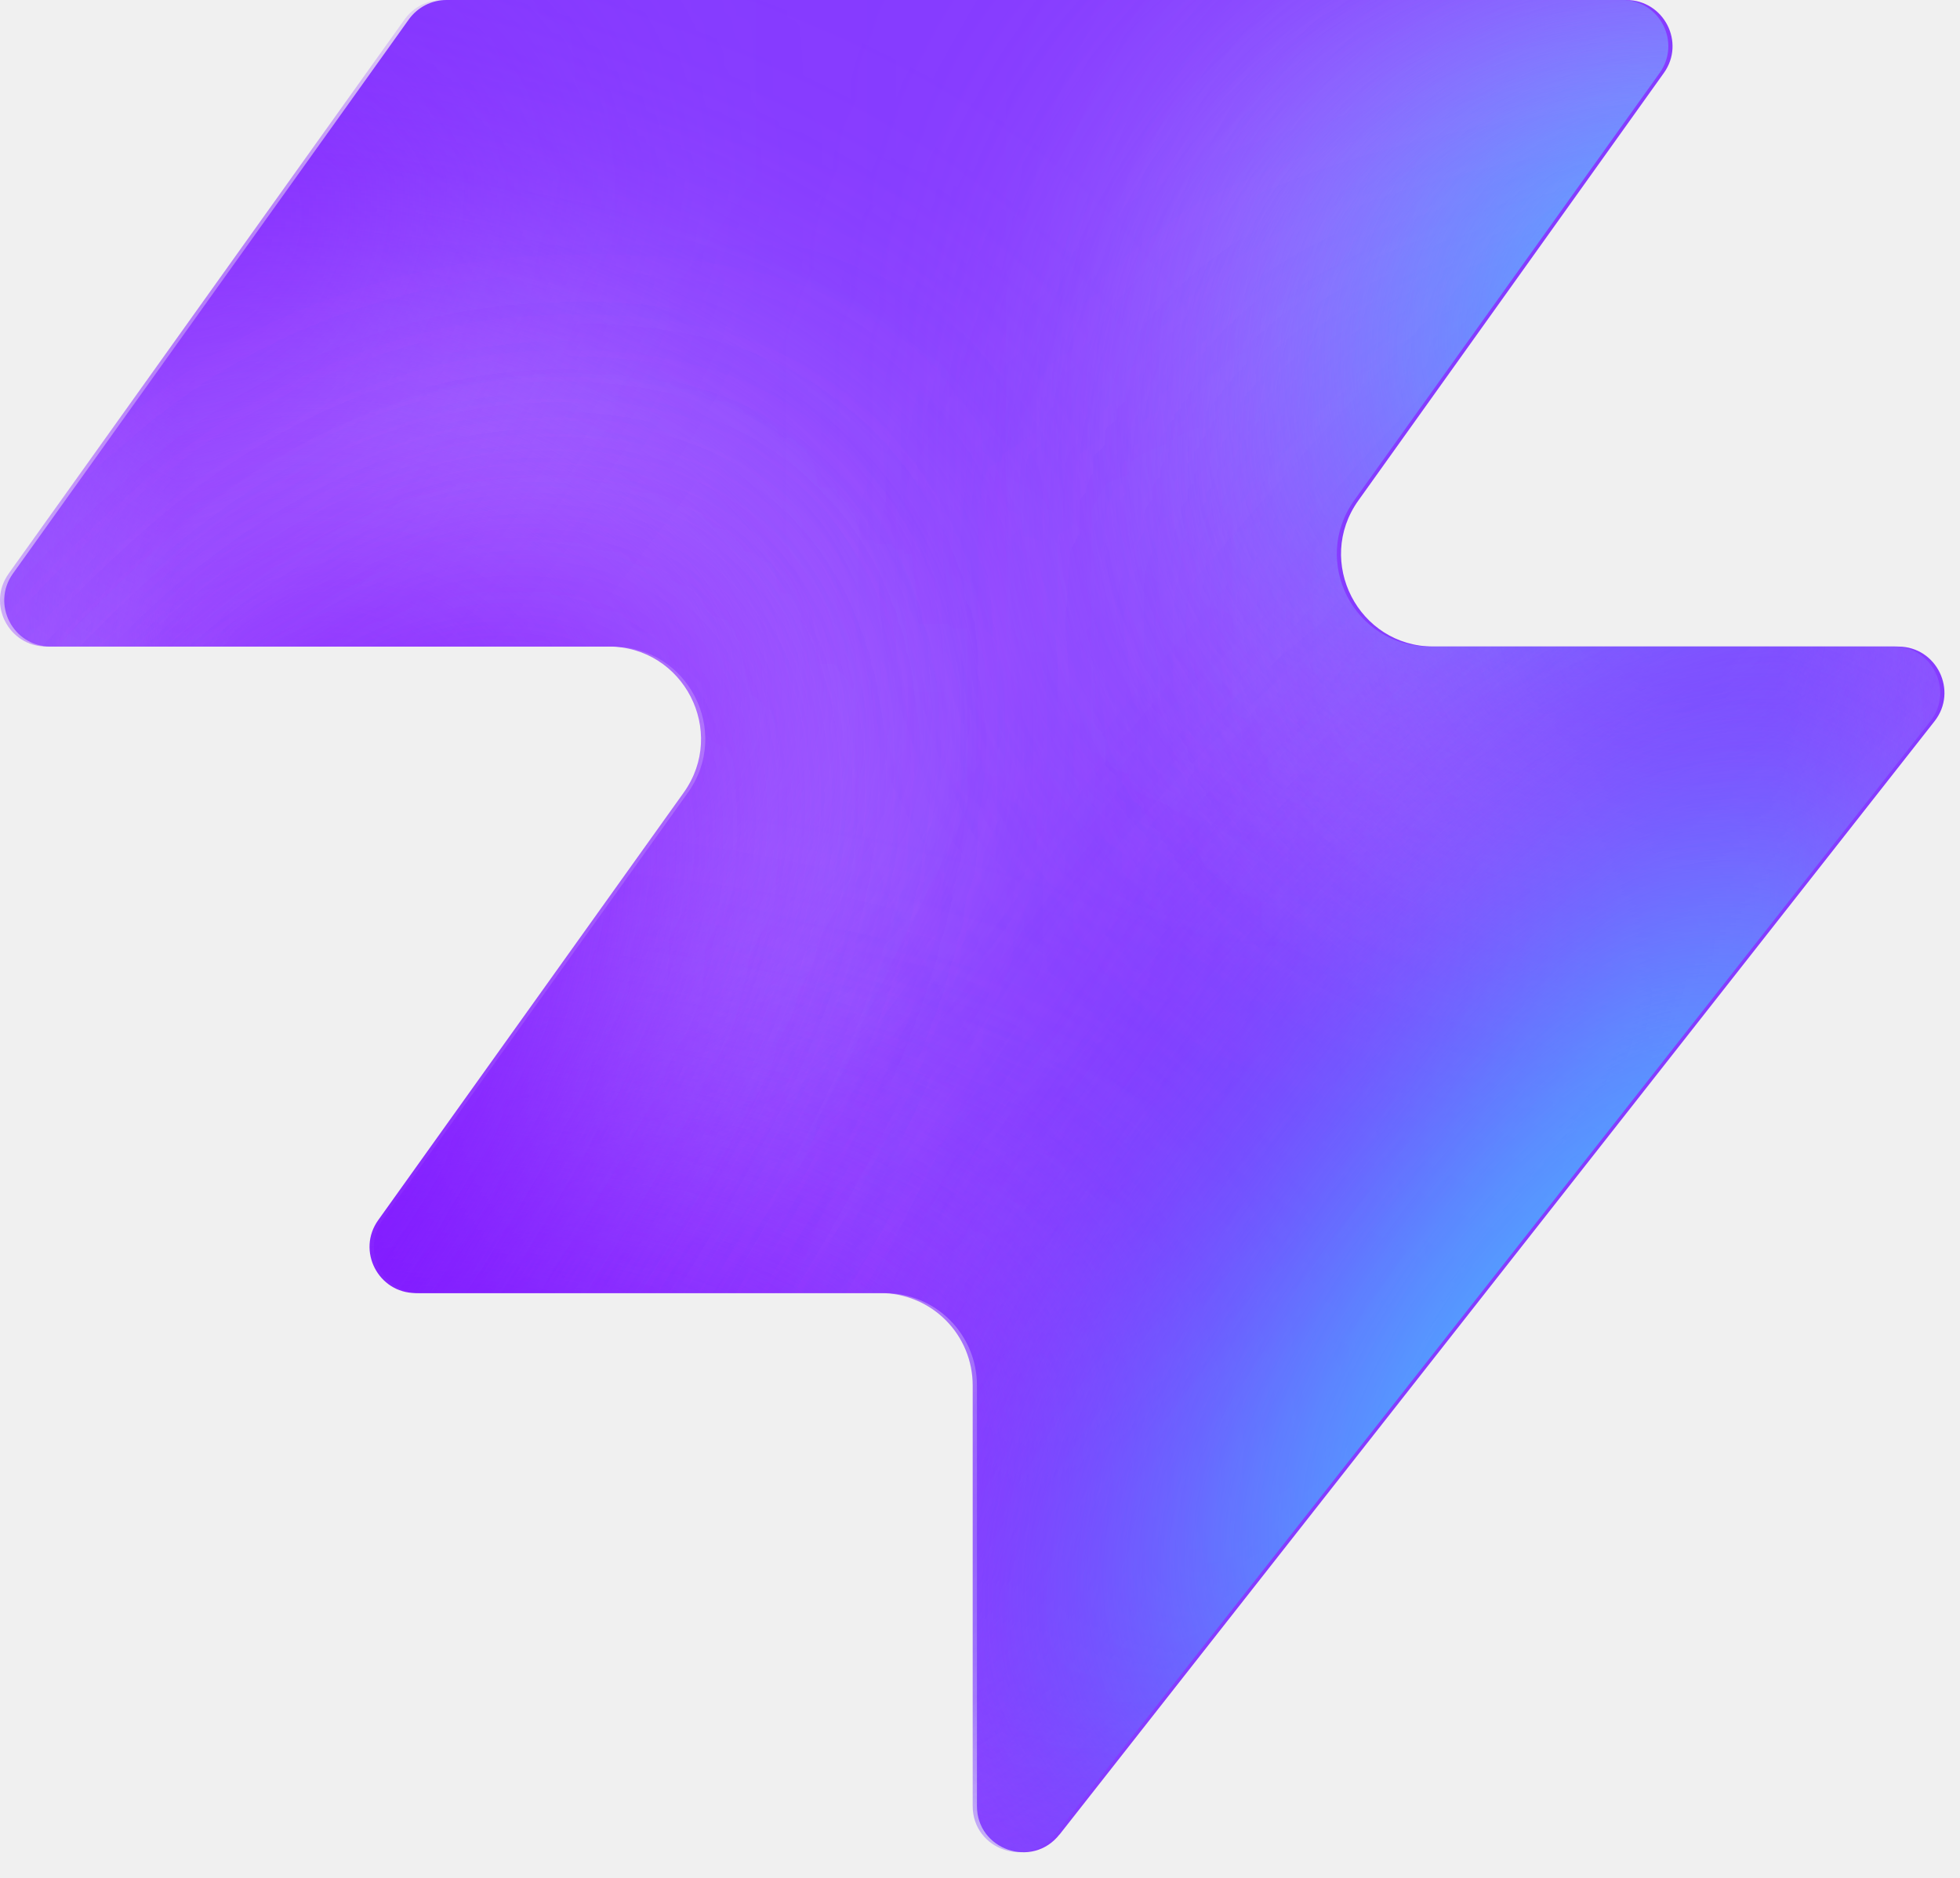
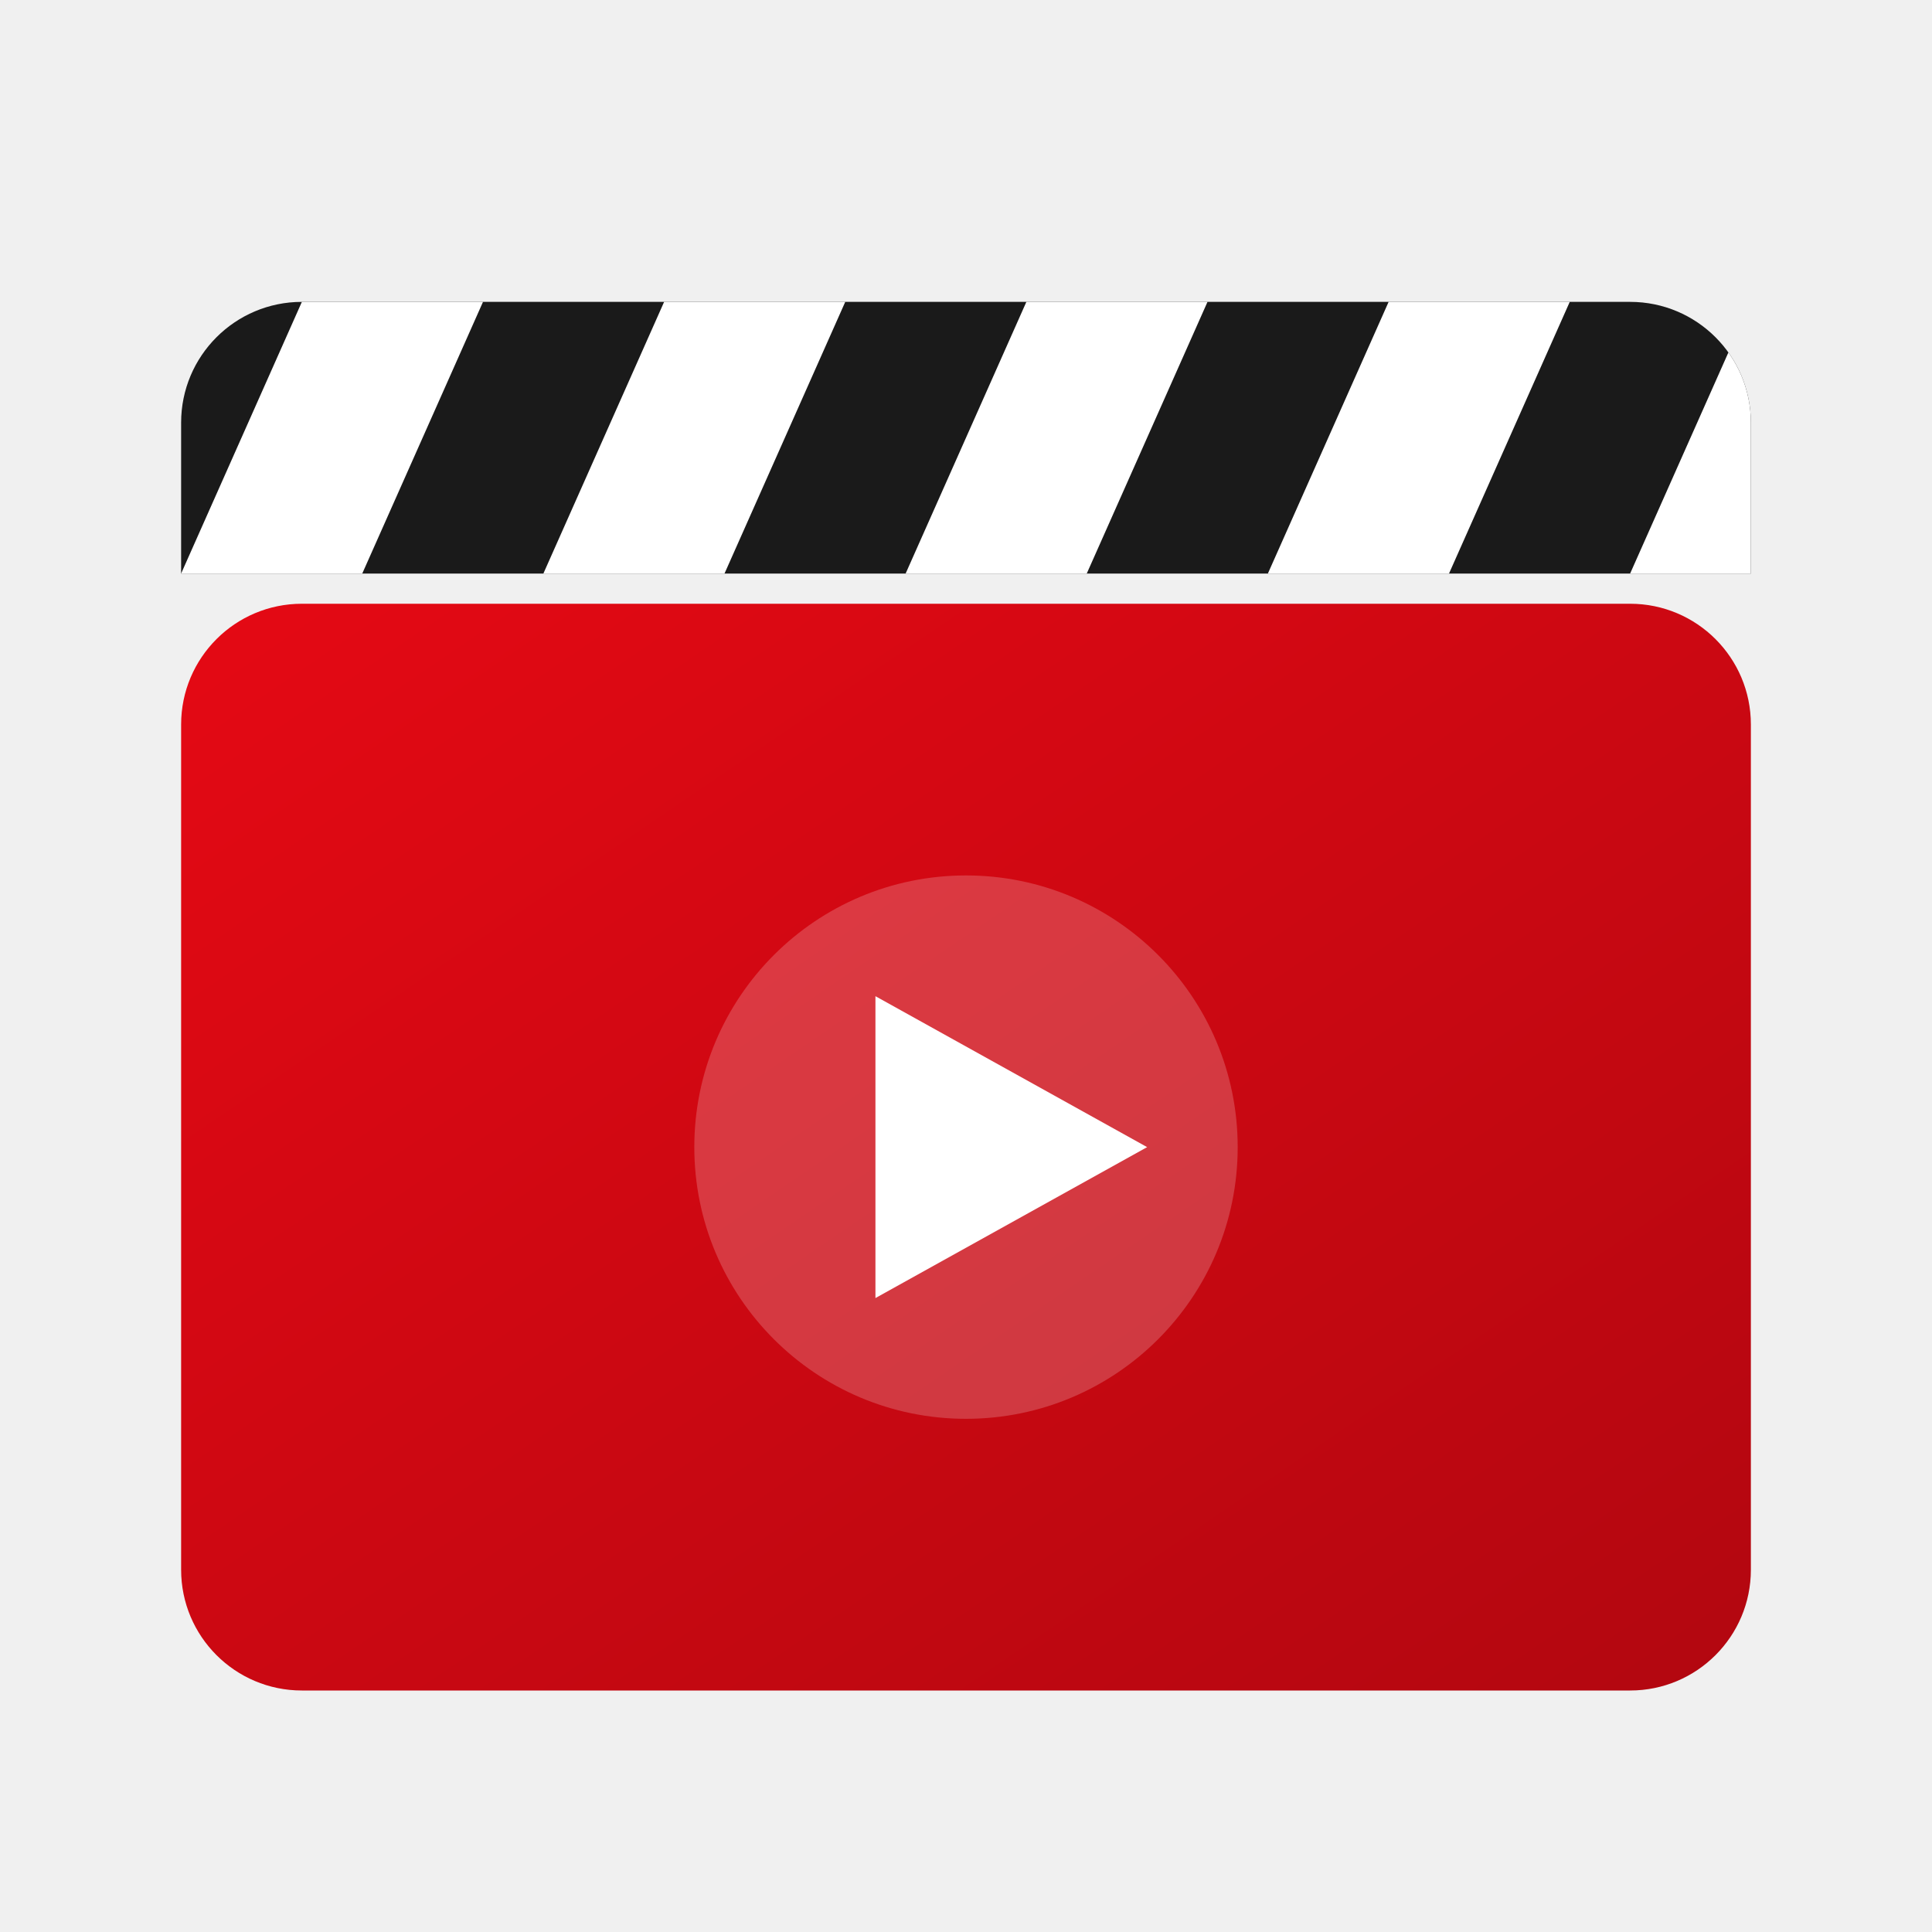
- <svg xmlns="http://www.w3.org/2000/svg" width="48" height="46" fill="none" viewBox="0 0 48 46">
-   <path fill="#863bff" d="M25.946 44.938c-.664.845-2.021.375-2.021-.698V33.937a2.26 2.26 0 0 0-2.262-2.262H10.287c-.92 0-1.456-1.04-.92-1.788l7.48-10.471c1.07-1.497 0-3.578-1.842-3.578H1.237c-.92 0-1.456-1.04-.92-1.788L10.013.474c.214-.297.556-.474.92-.474h28.894c.92 0 1.456 1.04.92 1.788l-7.48 10.471c-1.07 1.498 0 3.579 1.842 3.579h11.377c.943 0 1.473 1.088.89 1.83L25.947 44.94z" style="fill:#863bff;fill:color(display-p3 .525 .23 1);fill-opacity:1" />
-   <mask id="a" width="48" height="46" x="0" y="0" maskUnits="userSpaceOnUse" style="mask-type:alpha">
-     <path fill="#000" d="M25.842 44.938c-.664.844-2.021.375-2.021-.698V33.937a2.26 2.26 0 0 0-2.262-2.262H10.183c-.92 0-1.456-1.04-.92-1.788l7.48-10.471c1.07-1.498 0-3.579-1.842-3.579H1.133c-.92 0-1.456-1.04-.92-1.787L9.91.473c.214-.297.556-.474.92-.474h28.894c.92 0 1.456 1.04.92 1.788l-7.48 10.471c-1.07 1.498 0 3.578 1.842 3.578h11.377c.943 0 1.473 1.088.89 1.832L25.843 44.94z" style="fill:#000;fill-opacity:1" />
-   </mask>
-   <g mask="url(#a)">
-     <g filter="url(#b)">
-       <ellipse cx="5.508" cy="14.704" fill="#ede6ff" rx="5.508" ry="14.704" style="fill:#ede6ff;fill:color(display-p3 .927 .903 1);fill-opacity:1" transform="matrix(.00324 1 1 -.00324 -4.47 31.516)" />
-     </g>
-     <g filter="url(#c)">
-       <ellipse cx="10.399" cy="29.851" fill="#ede6ff" rx="10.399" ry="29.851" style="fill:#ede6ff;fill:color(display-p3 .927 .903 1);fill-opacity:1" transform="matrix(.00324 1 1 -.00324 -39.328 7.883)" />
-     </g>
-     <g filter="url(#d)">
-       <ellipse cx="5.508" cy="30.487" fill="#7e14ff" rx="5.508" ry="30.487" style="fill:#7e14ff;fill:color(display-p3 .492 .077 1);fill-opacity:1" transform="rotate(89.814 -25.913 -14.639)scale(1 -1)" />
-     </g>
-     <g filter="url(#e)">
-       <ellipse cx="5.508" cy="30.599" fill="#7e14ff" rx="5.508" ry="30.599" style="fill:#7e14ff;fill:color(display-p3 .492 .077 1);fill-opacity:1" transform="rotate(89.814 -32.644 -3.334)scale(1 -1)" />
-     </g>
-     <g filter="url(#f)">
-       <ellipse cx="5.508" cy="30.599" fill="#7e14ff" rx="5.508" ry="30.599" style="fill:#7e14ff;fill:color(display-p3 .492 .077 1);fill-opacity:1" transform="matrix(.00324 1 1 -.00324 -34.34 30.47)" />
-     </g>
-     <g filter="url(#g)">
-       <ellipse cx="14.072" cy="22.078" fill="#ede6ff" rx="14.072" ry="22.078" style="fill:#ede6ff;fill:color(display-p3 .927 .903 1);fill-opacity:1" transform="rotate(93.35 24.506 48.493)scale(-1 1)" />
-     </g>
-     <g filter="url(#h)">
-       <ellipse cx="3.47" cy="21.501" fill="#7e14ff" rx="3.47" ry="21.501" style="fill:#7e14ff;fill:color(display-p3 .492 .077 1);fill-opacity:1" transform="rotate(89.009 28.708 47.59)scale(-1 1)" />
-     </g>
-     <g filter="url(#i)">
-       <ellipse cx="3.47" cy="21.501" fill="#7e14ff" rx="3.47" ry="21.501" style="fill:#7e14ff;fill:color(display-p3 .492 .077 1);fill-opacity:1" transform="rotate(89.009 28.708 47.59)scale(-1 1)" />
-     </g>
-     <g filter="url(#j)">
-       <ellipse cx=".387" cy="8.972" fill="#7e14ff" rx="4.407" ry="29.108" style="fill:#7e14ff;fill:color(display-p3 .492 .077 1);fill-opacity:1" transform="rotate(39.51 .387 8.972)" />
-     </g>
-     <g filter="url(#k)">
-       <ellipse cx="47.523" cy="-6.092" fill="#7e14ff" rx="4.407" ry="29.108" style="fill:#7e14ff;fill:color(display-p3 .492 .077 1);fill-opacity:1" transform="rotate(37.892 47.523 -6.092)" />
-     </g>
-     <g filter="url(#l)">
-       <ellipse cx="41.412" cy="6.333" fill="#47bfff" rx="5.971" ry="9.665" style="fill:#47bfff;fill:color(display-p3 .28 .748 1);fill-opacity:1" transform="rotate(37.892 41.412 6.333)" />
-     </g>
-     <g filter="url(#m)">
-       <ellipse cx="-1.879" cy="38.332" fill="#7e14ff" rx="4.407" ry="29.108" style="fill:#7e14ff;fill:color(display-p3 .492 .077 1);fill-opacity:1" transform="rotate(37.892 -1.88 38.332)" />
-     </g>
-     <g filter="url(#n)">
-       <ellipse cx="-1.879" cy="38.332" fill="#7e14ff" rx="4.407" ry="29.108" style="fill:#7e14ff;fill:color(display-p3 .492 .077 1);fill-opacity:1" transform="rotate(37.892 -1.88 38.332)" />
-     </g>
-     <g filter="url(#o)">
-       <ellipse cx="35.651" cy="29.907" fill="#7e14ff" rx="4.407" ry="29.108" style="fill:#7e14ff;fill:color(display-p3 .492 .077 1);fill-opacity:1" transform="rotate(37.892 35.651 29.907)" />
-     </g>
-     <g filter="url(#p)">
-       <ellipse cx="38.418" cy="32.4" fill="#47bfff" rx="5.971" ry="15.297" style="fill:#47bfff;fill:color(display-p3 .28 .748 1);fill-opacity:1" transform="rotate(37.892 38.418 32.4)" />
-     </g>
+ <svg xmlns="http://www.w3.org/2000/svg" width="512" height="512" viewBox="0 0 512 512">
+   <defs>
+     <linearGradient id="grad" x1="0%" y1="0%" x2="100%" y2="100%">
+       <stop offset="0%" stop-color="#E50914" />
+       <stop offset="100%" stop-color="#B20710" />
+     </linearGradient>
+     <clipPath id="topbar-clip">
+       <path d="M80 80 L432 80 A32 32 0 0 1 464 112 L464 152 L48 152 L48 112 A32 32 0 0 1 80 80 Z" />
+     </clipPath>
+   </defs>
+   <rect x="48" y="160" width="416" height="288" rx="32" fill="url(#grad)" />
+   <circle cx="256" cy="304" r="72" fill="#ffffff" fill-opacity="0.2" />
+   <polygon points="232,264 304,304 232,344" fill="#ffffff" />
+   <path d="M80 80 L432 80 A32 32 0 0 1 464 112 L464 152 L48 152 L48 112 A32 32 0 0 1 80 80 Z" fill="#1A1A1A" />
+   <g clip-path="url(#topbar-clip)">
+     <polygon points="80,80 128,80 96,152 48,152" fill="#ffffff" />
+     <polygon points="176,80 224,80 192,152 144,152" fill="#ffffff" />
+     <polygon points="272,80 320,80 288,152 240,152" fill="#ffffff" />
+     <polygon points="368,80 416,80 384,152 336,152" fill="#ffffff" />
+     <polygon points="464,80 512,80 480,152 432,152" fill="#ffffff" />
  </g>
-   <defs>
-     <filter id="b" width="60.045" height="41.654" x="-19.77" y="16.149" color-interpolation-filters="sRGB" filterUnits="userSpaceOnUse">
-       <feFlood flood-opacity="0" result="BackgroundImageFix" />
-       <feBlend in="SourceGraphic" in2="BackgroundImageFix" result="shape" />
-       <feGaussianBlur result="effect1_foregroundBlur_2002_17158" stdDeviation="7.659" />
-     </filter>
-     <filter id="c" width="90.34" height="51.437" x="-54.613" y="-7.533" color-interpolation-filters="sRGB" filterUnits="userSpaceOnUse">
-       <feFlood flood-opacity="0" result="BackgroundImageFix" />
-       <feBlend in="SourceGraphic" in2="BackgroundImageFix" result="shape" />
-       <feGaussianBlur result="effect1_foregroundBlur_2002_17158" stdDeviation="7.659" />
-     </filter>
-     <filter id="d" width="79.355" height="29.4" x="-49.64" y="2.03" color-interpolation-filters="sRGB" filterUnits="userSpaceOnUse">
-       <feFlood flood-opacity="0" result="BackgroundImageFix" />
-       <feBlend in="SourceGraphic" in2="BackgroundImageFix" result="shape" />
-       <feGaussianBlur result="effect1_foregroundBlur_2002_17158" stdDeviation="4.596" />
-     </filter>
-     <filter id="e" width="79.579" height="29.4" x="-45.045" y="20.029" color-interpolation-filters="sRGB" filterUnits="userSpaceOnUse">
-       <feFlood flood-opacity="0" result="BackgroundImageFix" />
-       <feBlend in="SourceGraphic" in2="BackgroundImageFix" result="shape" />
-       <feGaussianBlur result="effect1_foregroundBlur_2002_17158" stdDeviation="4.596" />
-     </filter>
-     <filter id="f" width="79.579" height="29.4" x="-43.513" y="21.178" color-interpolation-filters="sRGB" filterUnits="userSpaceOnUse">
-       <feFlood flood-opacity="0" result="BackgroundImageFix" />
-       <feBlend in="SourceGraphic" in2="BackgroundImageFix" result="shape" />
-       <feGaussianBlur result="effect1_foregroundBlur_2002_17158" stdDeviation="4.596" />
-     </filter>
-     <filter id="g" width="74.749" height="58.852" x="15.756" y="-17.901" color-interpolation-filters="sRGB" filterUnits="userSpaceOnUse">
-       <feFlood flood-opacity="0" result="BackgroundImageFix" />
-       <feBlend in="SourceGraphic" in2="BackgroundImageFix" result="shape" />
-       <feGaussianBlur result="effect1_foregroundBlur_2002_17158" stdDeviation="7.659" />
-     </filter>
-     <filter id="h" width="61.377" height="25.362" x="23.548" y="2.284" color-interpolation-filters="sRGB" filterUnits="userSpaceOnUse">
-       <feFlood flood-opacity="0" result="BackgroundImageFix" />
-       <feBlend in="SourceGraphic" in2="BackgroundImageFix" result="shape" />
-       <feGaussianBlur result="effect1_foregroundBlur_2002_17158" stdDeviation="4.596" />
-     </filter>
-     <filter id="i" width="61.377" height="25.362" x="23.548" y="2.284" color-interpolation-filters="sRGB" filterUnits="userSpaceOnUse">
-       <feFlood flood-opacity="0" result="BackgroundImageFix" />
-       <feBlend in="SourceGraphic" in2="BackgroundImageFix" result="shape" />
-       <feGaussianBlur result="effect1_foregroundBlur_2002_17158" stdDeviation="4.596" />
-     </filter>
-     <filter id="j" width="56.045" height="63.649" x="-27.636" y="-22.853" color-interpolation-filters="sRGB" filterUnits="userSpaceOnUse">
-       <feFlood flood-opacity="0" result="BackgroundImageFix" />
-       <feBlend in="SourceGraphic" in2="BackgroundImageFix" result="shape" />
-       <feGaussianBlur result="effect1_foregroundBlur_2002_17158" stdDeviation="4.596" />
-     </filter>
-     <filter id="k" width="54.814" height="64.646" x="20.116" y="-38.415" color-interpolation-filters="sRGB" filterUnits="userSpaceOnUse">
-       <feFlood flood-opacity="0" result="BackgroundImageFix" />
-       <feBlend in="SourceGraphic" in2="BackgroundImageFix" result="shape" />
-       <feGaussianBlur result="effect1_foregroundBlur_2002_17158" stdDeviation="4.596" />
-     </filter>
-     <filter id="l" width="33.541" height="35.313" x="24.641" y="-11.323" color-interpolation-filters="sRGB" filterUnits="userSpaceOnUse">
-       <feFlood flood-opacity="0" result="BackgroundImageFix" />
-       <feBlend in="SourceGraphic" in2="BackgroundImageFix" result="shape" />
-       <feGaussianBlur result="effect1_foregroundBlur_2002_17158" stdDeviation="4.596" />
-     </filter>
-     <filter id="m" width="54.814" height="64.646" x="-29.286" y="6.009" color-interpolation-filters="sRGB" filterUnits="userSpaceOnUse">
-       <feFlood flood-opacity="0" result="BackgroundImageFix" />
-       <feBlend in="SourceGraphic" in2="BackgroundImageFix" result="shape" />
-       <feGaussianBlur result="effect1_foregroundBlur_2002_17158" stdDeviation="4.596" />
-     </filter>
-     <filter id="n" width="54.814" height="64.646" x="-29.286" y="6.009" color-interpolation-filters="sRGB" filterUnits="userSpaceOnUse">
-       <feFlood flood-opacity="0" result="BackgroundImageFix" />
-       <feBlend in="SourceGraphic" in2="BackgroundImageFix" result="shape" />
-       <feGaussianBlur result="effect1_foregroundBlur_2002_17158" stdDeviation="4.596" />
-     </filter>
-     <filter id="o" width="54.814" height="64.646" x="8.244" y="-2.416" color-interpolation-filters="sRGB" filterUnits="userSpaceOnUse">
-       <feFlood flood-opacity="0" result="BackgroundImageFix" />
-       <feBlend in="SourceGraphic" in2="BackgroundImageFix" result="shape" />
-       <feGaussianBlur result="effect1_foregroundBlur_2002_17158" stdDeviation="4.596" />
-     </filter>
-     <filter id="p" width="39.409" height="43.623" x="18.713" y="10.588" color-interpolation-filters="sRGB" filterUnits="userSpaceOnUse">
-       <feFlood flood-opacity="0" result="BackgroundImageFix" />
-       <feBlend in="SourceGraphic" in2="BackgroundImageFix" result="shape" />
-       <feGaussianBlur result="effect1_foregroundBlur_2002_17158" stdDeviation="4.596" />
-     </filter>
-   </defs>
</svg>
